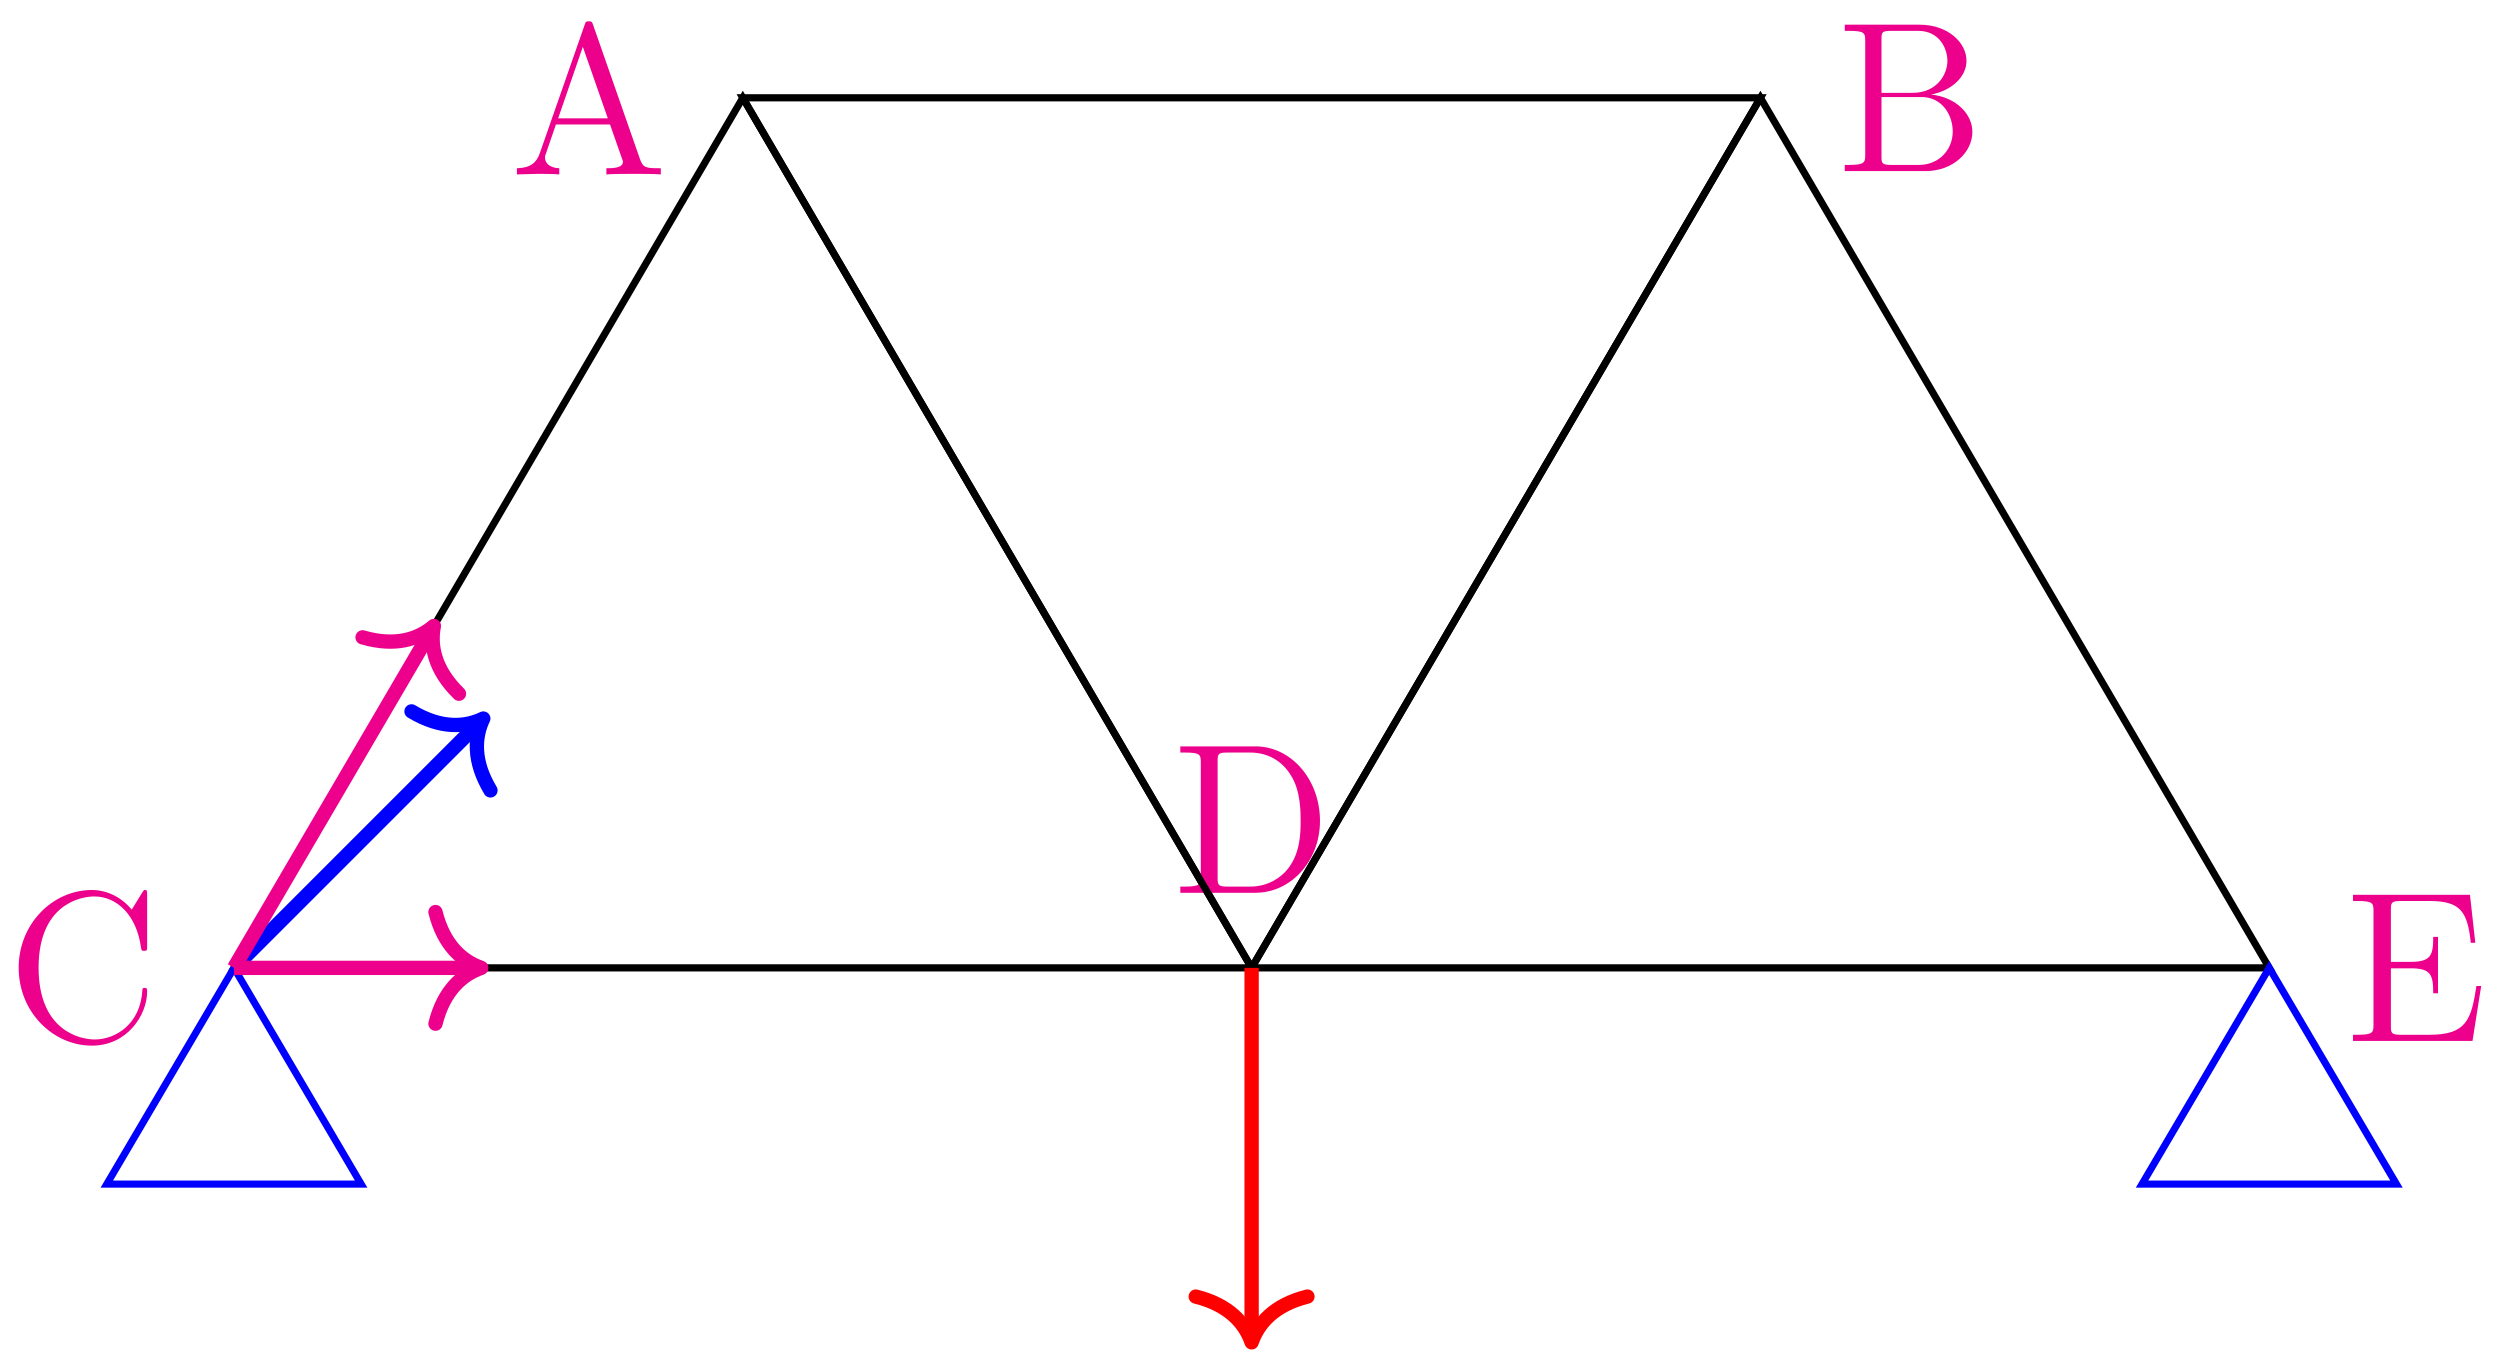
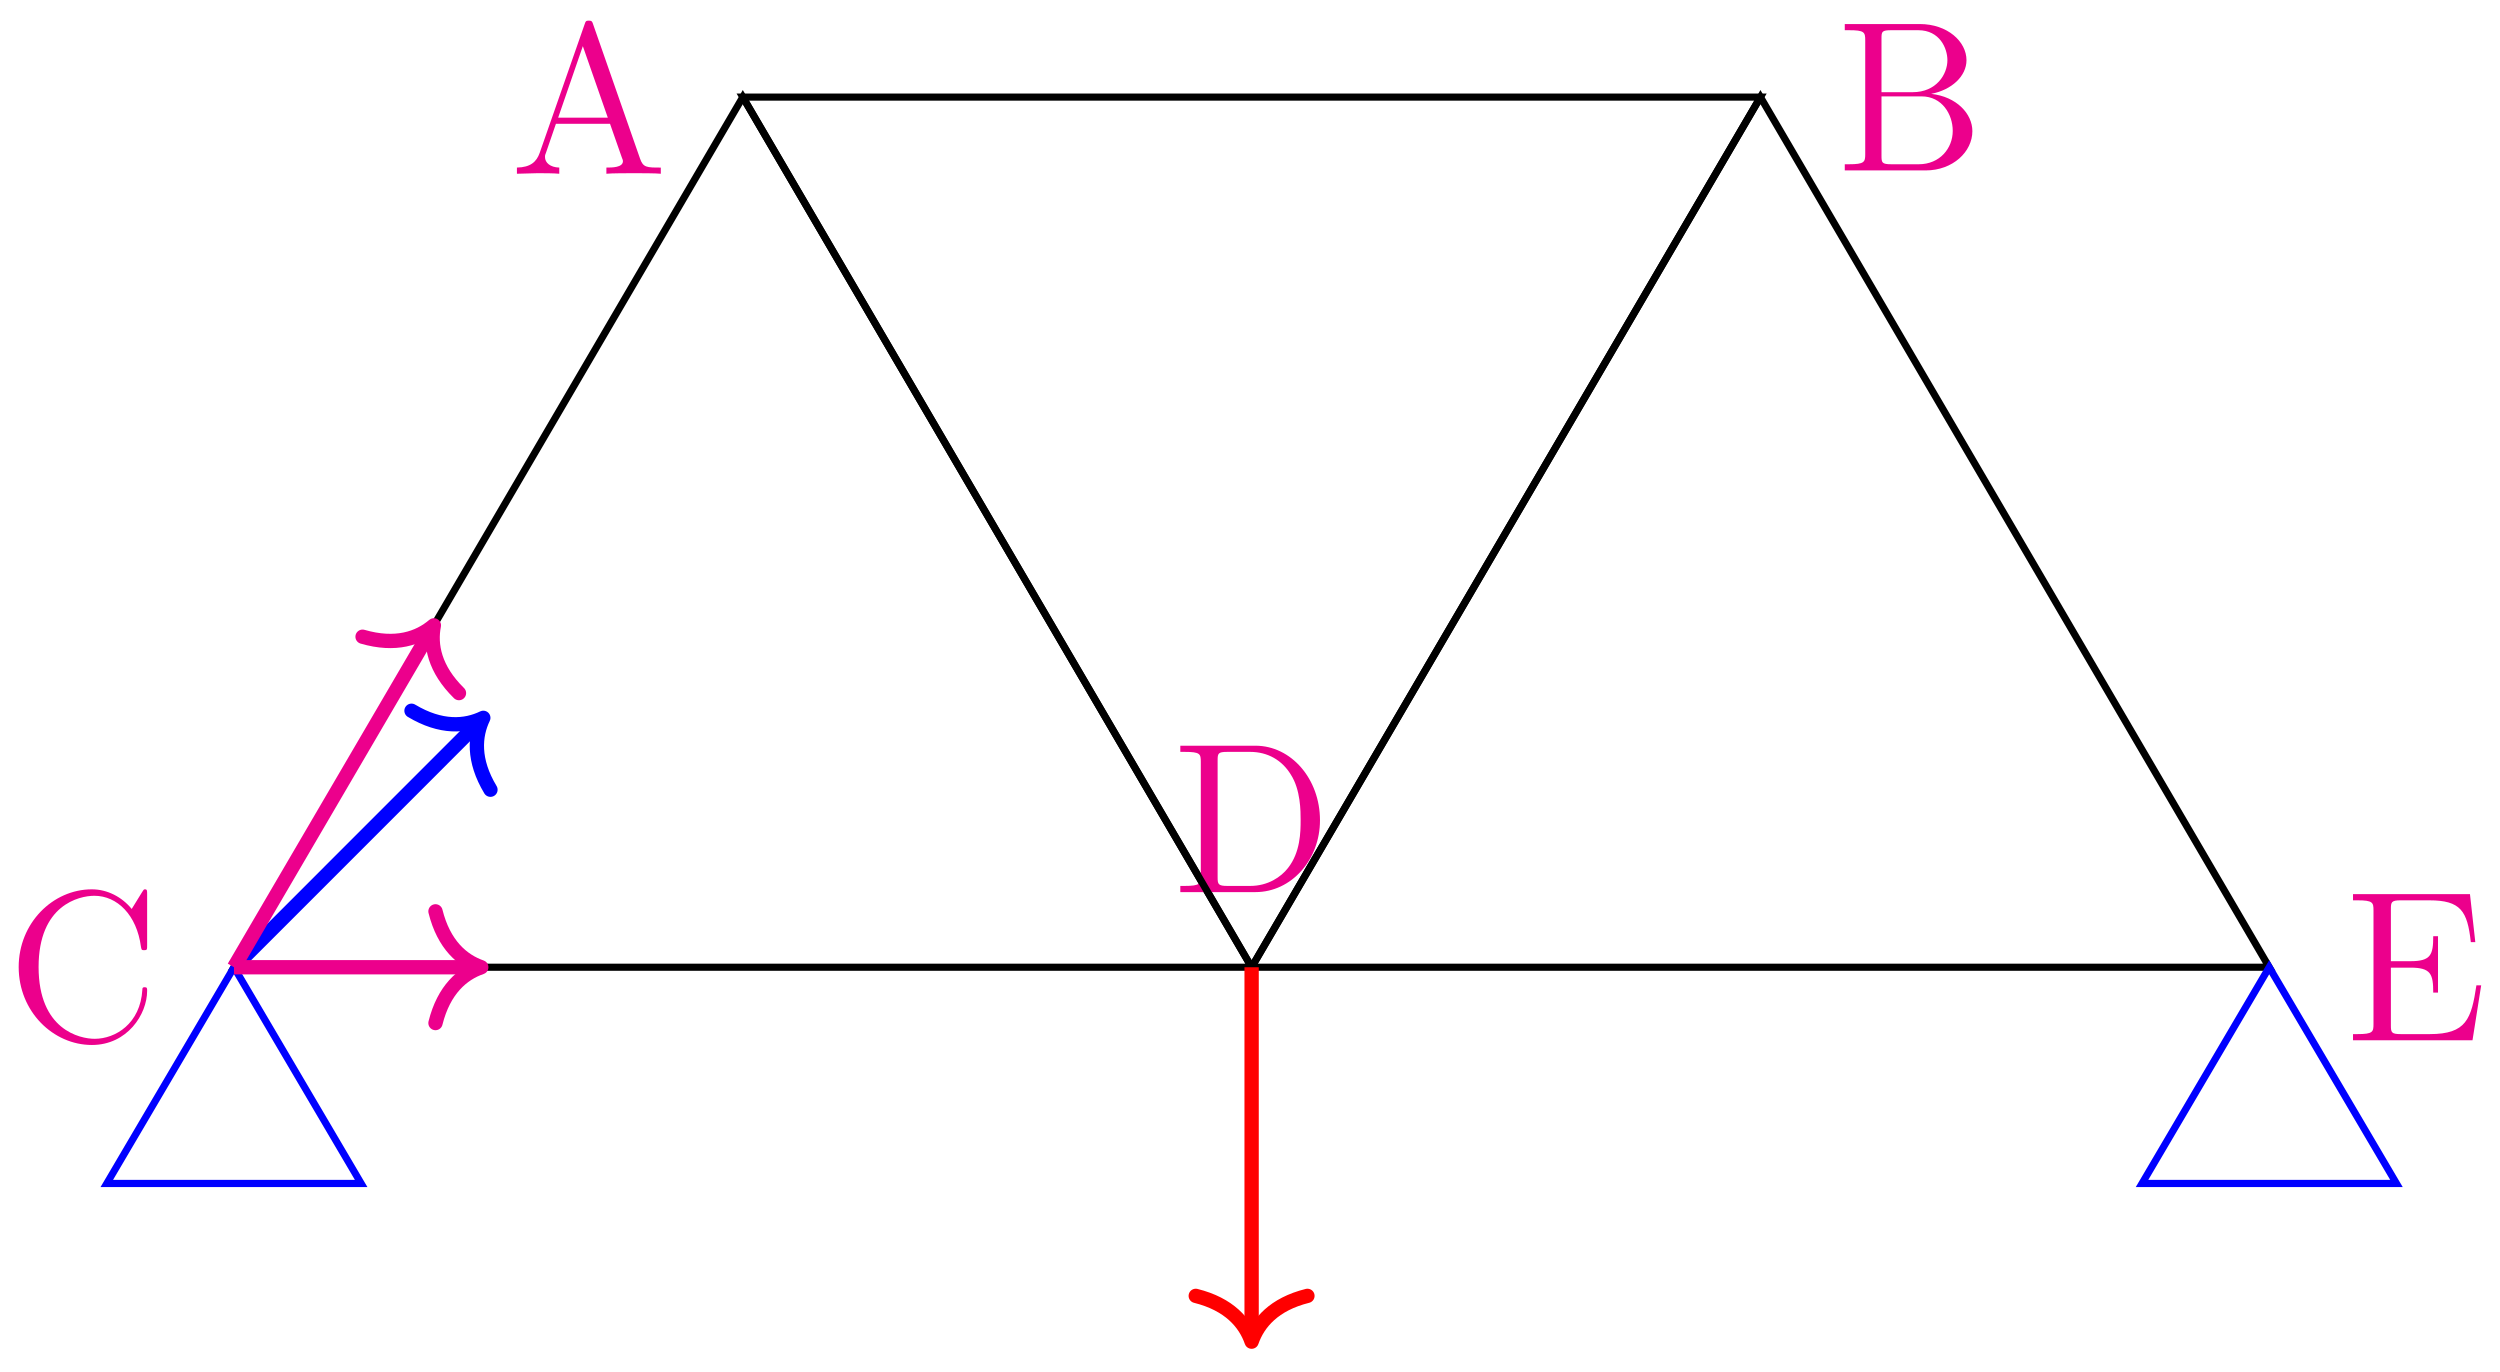
- <svg xmlns="http://www.w3.org/2000/svg" xmlns:xlink="http://www.w3.org/1999/xlink" width="139.28pt" height="75.875pt" viewBox="0 0 139.28 75.875" version="1.1">
+ <svg xmlns="http://www.w3.org/2000/svg" xmlns:xlink="http://www.w3.org/1999/xlink" width="139.28pt" height="76.4pt" viewBox="0 0 139.28 76.4" version="1.1">
  <defs>
    <g>
      <symbol overflow="visible" id="glyph0-0">
        <path style="stroke:none;" d="" />
      </symbol>
      <symbol overflow="visible" id="glyph0-1">
        <path style="stroke:none;" d="M 7.797 -2.766 C 7.797 -2.906 7.797 -2.969 7.656 -2.969 C 7.547 -2.969 7.531 -2.922 7.531 -2.828 C 7.422 -0.938 6.031 -0.094 4.875 -0.094 C 4.047 -0.094 1.75 -0.594 1.75 -4.094 C 1.75 -7.547 4 -8.062 4.859 -8.062 C 6.125 -8.062 7.219 -7 7.453 -5.219 C 7.484 -5.062 7.484 -5.031 7.625 -5.031 C 7.797 -5.031 7.797 -5.062 7.797 -5.312 L 7.797 -8.141 C 7.797 -8.359 7.797 -8.422 7.672 -8.422 C 7.609 -8.422 7.594 -8.391 7.516 -8.266 L 6.938 -7.328 C 6.391 -8 5.578 -8.422 4.719 -8.422 C 2.531 -8.422 0.641 -6.531 0.641 -4.094 C 0.641 -1.609 2.562 0.25 4.719 0.25 C 6.688 0.25 7.797 -1.453 7.797 -2.766 Z M 7.797 -2.766 " />
      </symbol>
      <symbol overflow="visible" id="glyph0-2">
        <path style="stroke:none;" d="M 8.391 0 L 8.391 -0.344 C 7.609 -0.344 7.406 -0.344 7.234 -0.844 L 4.625 -8.312 C 4.578 -8.469 4.547 -8.531 4.391 -8.531 C 4.219 -8.531 4.203 -8.5 4.141 -8.312 L 1.641 -1.156 C 1.469 -0.672 1.141 -0.359 0.375 -0.344 L 0.375 0 L 1.516 -0.031 C 1.859 -0.031 2.422 -0.031 2.734 0 L 2.734 -0.344 C 2.234 -0.359 1.938 -0.609 1.938 -0.938 C 1.938 -1.016 1.938 -1.047 2 -1.188 L 2.547 -2.781 L 5.562 -2.781 L 6.219 -0.906 C 6.281 -0.766 6.281 -0.734 6.281 -0.703 C 6.281 -0.344 5.672 -0.344 5.359 -0.344 L 5.359 0 C 5.641 -0.031 6.594 -0.031 6.922 -0.031 C 7.25 -0.031 8.109 -0.031 8.391 0 Z M 5.438 -3.125 L 2.672 -3.125 L 4.047 -7.109 Z M 5.438 -3.125 " />
      </symbol>
      <symbol overflow="visible" id="glyph0-3">
        <path style="stroke:none;" d="M 8.281 -4 C 8.281 -6.312 6.672 -8.156 4.688 -8.156 L 0.5 -8.156 L 0.5 -7.812 L 0.734 -7.812 C 1.609 -7.812 1.641 -7.703 1.641 -7.25 L 1.641 -0.906 C 1.641 -0.469 1.609 -0.344 0.734 -0.344 L 0.5 -0.344 L 0.5 0 L 4.688 0 C 6.688 0 8.281 -1.797 8.281 -4 Z M 7.203 -4.016 C 7.203 -3.344 7.188 -2.219 6.5 -1.344 C 6.109 -0.844 5.391 -0.344 4.391 -0.344 L 3.125 -0.344 C 2.609 -0.344 2.578 -0.438 2.578 -0.828 L 2.578 -7.344 C 2.578 -7.734 2.609 -7.812 3.125 -7.812 L 4.391 -7.812 C 5.375 -7.812 6.172 -7.344 6.656 -6.547 C 7.203 -5.703 7.203 -4.5 7.203 -4.016 Z M 7.203 -4.016 " />
      </symbol>
      <symbol overflow="visible" id="glyph0-4">
        <path style="stroke:none;" d="M 7.625 -2.188 C 7.625 -3.156 6.75 -4.109 5.328 -4.266 C 6.469 -4.484 7.297 -5.25 7.297 -6.141 C 7.297 -7.172 6.25 -8.156 4.688 -8.156 L 0.516 -8.156 L 0.516 -7.812 L 0.75 -7.812 C 1.609 -7.812 1.656 -7.703 1.656 -7.25 L 1.656 -0.906 C 1.656 -0.469 1.609 -0.344 0.75 -0.344 L 0.516 -0.344 L 0.516 0 L 5.016 0 C 6.547 0 7.625 -1.047 7.625 -2.188 Z M 6.234 -6.141 C 6.234 -5.359 5.625 -4.359 4.297 -4.359 L 2.562 -4.359 L 2.562 -7.344 C 2.562 -7.734 2.578 -7.812 3.109 -7.812 L 4.609 -7.812 C 5.812 -7.812 6.234 -6.797 6.234 -6.141 Z M 6.531 -2.203 C 6.531 -1.234 5.812 -0.344 4.641 -0.344 L 3.109 -0.344 C 2.578 -0.344 2.562 -0.438 2.562 -0.828 L 2.562 -4.125 L 4.797 -4.125 C 5.938 -4.125 6.531 -3.125 6.531 -2.203 Z M 6.531 -2.203 " />
      </symbol>
      <symbol overflow="visible" id="glyph0-5">
        <path style="stroke:none;" d="M 7.625 -3.062 L 7.359 -3.062 C 7.078 -1.188 6.797 -0.344 4.766 -0.344 L 3.141 -0.344 C 2.625 -0.344 2.594 -0.438 2.594 -0.828 L 2.594 -4.047 L 3.688 -4.047 C 4.828 -4.047 4.953 -3.688 4.953 -2.656 L 5.219 -2.656 L 5.219 -5.797 L 4.953 -5.797 C 4.953 -4.766 4.828 -4.406 3.688 -4.406 L 2.594 -4.406 L 2.594 -7.312 C 2.594 -7.703 2.625 -7.797 3.141 -7.797 L 4.734 -7.797 C 6.484 -7.797 6.859 -7.203 7.047 -5.469 L 7.297 -5.469 L 7 -8.141 L 0.484 -8.141 L 0.484 -7.797 L 0.734 -7.797 C 1.594 -7.797 1.625 -7.672 1.625 -7.234 L 1.625 -0.906 C 1.625 -0.469 1.594 -0.344 0.734 -0.344 L 0.484 -0.344 L 0.484 0 L 7.141 0 Z M 7.625 -3.062 " />
      </symbol>
    </g>
    <clipPath id="clip1">
      <path d="M 113 48 L 139.281 48 L 139.281 72 L 113 72 Z M 113 48 " />
    </clipPath>
-     <clipPath id="clip2">
-       <path d="M 66 71 L 74 71 L 74 75.875 L 66 75.875 Z M 66 71 " />
-     </clipPath>
  </defs>
  <g id="surface1">
-     <path style="fill:none;stroke-width:0.399;stroke-linecap:butt;stroke-linejoin:miter;stroke:rgb(0%,0%,0%);stroke-opacity:1;stroke-miterlimit:10;" d="M -0.001 0 L 28.347 48.473 L 56.694 0 Z M -0.001 0 " transform="matrix(1,0,0,-1,13.036,53.92221)" />
+     <path style="fill:none;stroke-width:0.399;stroke-linecap:butt;stroke-linejoin:miter;stroke:rgb(0%,0%,0%);stroke-opacity:1;stroke-miterlimit:10;" d="M -0.001 -0.002 L 28.347 48.475 L 56.694 -0.002 Z M -0.001 -0.002 " transform="matrix(1,0,0,-1,13.036,53.885)" />
    <g style="fill:rgb(92.549%,0%,54.9%);fill-opacity:1;">
-       <use xlink:href="#glyph0-1" x="0.4" y="58.005" />
+       <use xlink:href="#glyph0-1" x="0.4" y="57.968" />
    </g>
    <g style="fill:rgb(92.549%,0%,54.9%);fill-opacity:1;">
-       <use xlink:href="#glyph0-2" x="28.424" y="9.717" />
+       <use xlink:href="#glyph0-2" x="28.424" y="9.68" />
    </g>
    <g style="fill:rgb(92.549%,0%,54.9%);fill-opacity:1;">
-       <use xlink:href="#glyph0-3" x="65.258" y="49.738" />
+       <use xlink:href="#glyph0-3" x="65.258" y="49.701" />
    </g>
-     <path style="fill:none;stroke-width:0.399;stroke-linecap:butt;stroke-linejoin:miter;stroke:rgb(0%,0%,0%);stroke-opacity:1;stroke-miterlimit:10;" d="M 56.694 0 L 85.042 48.473 L 28.347 48.473 Z M 56.694 0 " transform="matrix(1,0,0,-1,13.036,53.92221)" />
+     <path style="fill:none;stroke-width:0.399;stroke-linecap:butt;stroke-linejoin:miter;stroke:rgb(0%,0%,0%);stroke-opacity:1;stroke-miterlimit:10;" d="M 56.694 -0.002 L 85.042 48.475 L 28.347 48.475 Z M 56.694 -0.002 " transform="matrix(1,0,0,-1,13.036,53.885)" />
    <g style="fill:rgb(92.549%,0%,54.9%);fill-opacity:1;">
-       <use xlink:href="#glyph0-4" x="102.26" y="9.532" />
+       <use xlink:href="#glyph0-4" x="102.26" y="9.495" />
    </g>
-     <path style="fill:none;stroke-width:0.399;stroke-linecap:butt;stroke-linejoin:miter;stroke:rgb(0%,0%,0%);stroke-opacity:1;stroke-miterlimit:10;" d="M 85.042 48.473 L 113.386 0 L 56.694 0 Z M 85.042 48.473 " transform="matrix(1,0,0,-1,13.036,53.92221)" />
+     <path style="fill:none;stroke-width:0.399;stroke-linecap:butt;stroke-linejoin:miter;stroke:rgb(0%,0%,0%);stroke-opacity:1;stroke-miterlimit:10;" d="M 85.042 48.475 L 113.386 -0.002 L 56.694 -0.002 Z M 85.042 48.475 " transform="matrix(1,0,0,-1,13.036,53.885)" />
    <g style="fill:rgb(92.549%,0%,54.9%);fill-opacity:1;">
-       <use xlink:href="#glyph0-5" x="130.607" y="57.993" />
+       <use xlink:href="#glyph0-5" x="130.607" y="57.956" />
    </g>
-     <path style="fill:none;stroke-width:0.399;stroke-linecap:butt;stroke-linejoin:miter;stroke:rgb(0%,0%,100%);stroke-opacity:1;stroke-miterlimit:10;" d="M -0.001 0 L 7.085 -12.047 L -7.087 -12.047 Z M -0.001 0 " transform="matrix(1,0,0,-1,13.036,53.92221)" />
+     <path style="fill:none;stroke-width:0.399;stroke-linecap:butt;stroke-linejoin:miter;stroke:rgb(0%,0%,100%);stroke-opacity:1;stroke-miterlimit:10;" d="M -0.001 -0.002 L 7.085 -12.049 L -7.087 -12.049 Z M -0.001 -0.002 " transform="matrix(1,0,0,-1,13.036,53.885)" />
    <g clip-path="url(#clip1)" clip-rule="nonzero">
-       <path style="fill:none;stroke-width:0.399;stroke-linecap:butt;stroke-linejoin:miter;stroke:rgb(0%,0%,100%);stroke-opacity:1;stroke-miterlimit:10;" d="M 113.386 0 L 120.476 -12.047 L 106.3 -12.047 Z M 113.386 0 " transform="matrix(1,0,0,-1,13.036,53.92221)" />
+       <path style="fill:none;stroke-width:0.399;stroke-linecap:butt;stroke-linejoin:miter;stroke:rgb(0%,0%,100%);stroke-opacity:1;stroke-miterlimit:10;" d="M 113.386 -0.002 L 120.476 -12.049 L 106.3 -12.049 Z M 113.386 -0.002 " transform="matrix(1,0,0,-1,13.036,53.885)" />
    </g>
-     <path style="fill:none;stroke-width:0.797;stroke-linecap:butt;stroke-linejoin:miter;stroke:rgb(100%,0%,0%);stroke-opacity:1;stroke-miterlimit:10;" d="M 56.694 0 L 56.694 -20.465 " transform="matrix(1,0,0,-1,13.036,53.92221)" />
-     <g clip-path="url(#clip2)" clip-rule="nonzero">
-       <path style="fill:none;stroke-width:0.797;stroke-linecap:round;stroke-linejoin:round;stroke:rgb(100%,0%,0%);stroke-opacity:1;stroke-miterlimit:10;" d="M -2.549 3.11 C -2.085 1.243 -1.046 0.364 0.001 0.001 C -1.046 -0.362 -2.085 -1.245 -2.549 -3.112 " transform="matrix(0,1,1,0,69.72962,74.7838)" />
-     </g>
-     <path style="fill:none;stroke-width:0.797;stroke-linecap:butt;stroke-linejoin:miter;stroke:rgb(0%,0%,100%);stroke-opacity:1;stroke-miterlimit:10;" d="M -0.001 0 L 13.609 13.61 " transform="matrix(1,0,0,-1,13.036,53.92221)" />
-     <path style="fill:none;stroke-width:0.797;stroke-linecap:round;stroke-linejoin:round;stroke:rgb(0%,0%,100%);stroke-opacity:1;stroke-miterlimit:10;" d="M -2.548 3.111 C -2.084 1.244 -1.049 0.363 -0.002 0.001 C -1.046 -0.364 -2.084 -1.242 -2.551 -3.112 " transform="matrix(0.7071,-0.7071,-0.7071,-0.7071,26.92759,40.03062)" />
-     <path style="fill:none;stroke-width:0.797;stroke-linecap:butt;stroke-linejoin:miter;stroke:rgb(92.549%,0%,54.9%);stroke-opacity:1;stroke-miterlimit:10;" d="M -0.001 0 L 10.937 18.7 " transform="matrix(1,0,0,-1,13.036,53.92221)" />
-     <path style="fill:none;stroke-width:0.797;stroke-linecap:round;stroke-linejoin:round;stroke:rgb(92.549%,0%,54.9%);stroke-opacity:1;stroke-miterlimit:10;" d="M -2.551 3.112 C -2.084 1.245 -1.047 0.362 0.001 0.002 C -1.048 -0.362 -2.085 -1.245 -2.551 -3.11 " transform="matrix(0.50478,-0.86319,-0.86319,-0.50478,24.17339,34.87683)" />
-     <path style="fill:none;stroke-width:0.797;stroke-linecap:butt;stroke-linejoin:miter;stroke:rgb(92.549%,0%,54.9%);stroke-opacity:1;stroke-miterlimit:10;" d="M -0.001 0 L 13.378 0 " transform="matrix(1,0,0,-1,13.036,53.92221)" />
-     <path style="fill:none;stroke-width:0.797;stroke-linecap:round;stroke-linejoin:round;stroke:rgb(92.549%,0%,54.9%);stroke-opacity:1;stroke-miterlimit:10;" d="M -2.549 3.11 C -2.084 1.243 -1.045 0.364 0.002 0 C -1.045 -0.363 -2.084 -1.246 -2.549 -3.109 " transform="matrix(1,0,0,-1,26.81089,53.92221)" />
+     <path style="fill:none;stroke-width:0.797;stroke-linecap:butt;stroke-linejoin:miter;stroke:rgb(100%,0%,0%);stroke-opacity:1;stroke-miterlimit:10;" d="M 56.694 -0.002 L 56.694 -20.463 " transform="matrix(1,0,0,-1,13.036,53.885)" />
+     <path style="fill:none;stroke-width:0.797;stroke-linecap:round;stroke-linejoin:round;stroke:rgb(100%,0%,0%);stroke-opacity:1;stroke-miterlimit:10;" d="M -2.551 3.11 C -2.086 1.243 -1.047 0.364 -0 0.001 C -1.047 -0.362 -2.086 -1.245 -2.551 -3.112 " transform="matrix(0,1,1,0,69.72962,74.74659)" />
+     <path style="fill:none;stroke-width:0.797;stroke-linecap:butt;stroke-linejoin:miter;stroke:rgb(0%,0%,100%);stroke-opacity:1;stroke-miterlimit:10;" d="M -0.001 -0.002 L 13.609 13.612 " transform="matrix(1,0,0,-1,13.036,53.885)" />
+     <path style="fill:none;stroke-width:0.797;stroke-linecap:round;stroke-linejoin:round;stroke:rgb(0%,0%,100%);stroke-opacity:1;stroke-miterlimit:10;" d="M -2.55 3.11 C -2.083 1.245 -1.047 0.364 -0 0.002 C -1.045 -0.362 -2.086 -1.244 -2.55 -3.111 " transform="matrix(0.7071,-0.7071,-0.7071,-0.7071,26.92759,39.99341)" />
+     <path style="fill:none;stroke-width:0.797;stroke-linecap:butt;stroke-linejoin:miter;stroke:rgb(92.549%,0%,54.9%);stroke-opacity:1;stroke-miterlimit:10;" d="M -0.001 -0.002 L 10.937 18.701 " transform="matrix(1,0,0,-1,13.036,53.885)" />
+     <path style="fill:none;stroke-width:0.797;stroke-linecap:round;stroke-linejoin:round;stroke:rgb(92.549%,0%,54.9%);stroke-opacity:1;stroke-miterlimit:10;" d="M -2.553 3.111 C -2.085 1.244 -1.045 0.363 -0.001 0.001 C -1.047 -0.362 -2.083 -1.244 -2.553 -3.111 " transform="matrix(0.50478,-0.86319,-0.86319,-0.50478,24.17339,34.83962)" />
+     <path style="fill:none;stroke-width:0.797;stroke-linecap:butt;stroke-linejoin:miter;stroke:rgb(92.549%,0%,54.9%);stroke-opacity:1;stroke-miterlimit:10;" d="M -0.001 -0.002 L 13.378 -0.002 " transform="matrix(1,0,0,-1,13.036,53.885)" />
+     <path style="fill:none;stroke-width:0.797;stroke-linecap:round;stroke-linejoin:round;stroke:rgb(92.549%,0%,54.9%);stroke-opacity:1;stroke-miterlimit:10;" d="M -2.549 3.112 C -2.084 1.244 -1.045 0.362 0.002 -0.002 C -1.045 -0.361 -2.084 -1.244 -2.549 -3.111 " transform="matrix(1,0,0,-1,26.81089,53.885)" />
  </g>
</svg>
